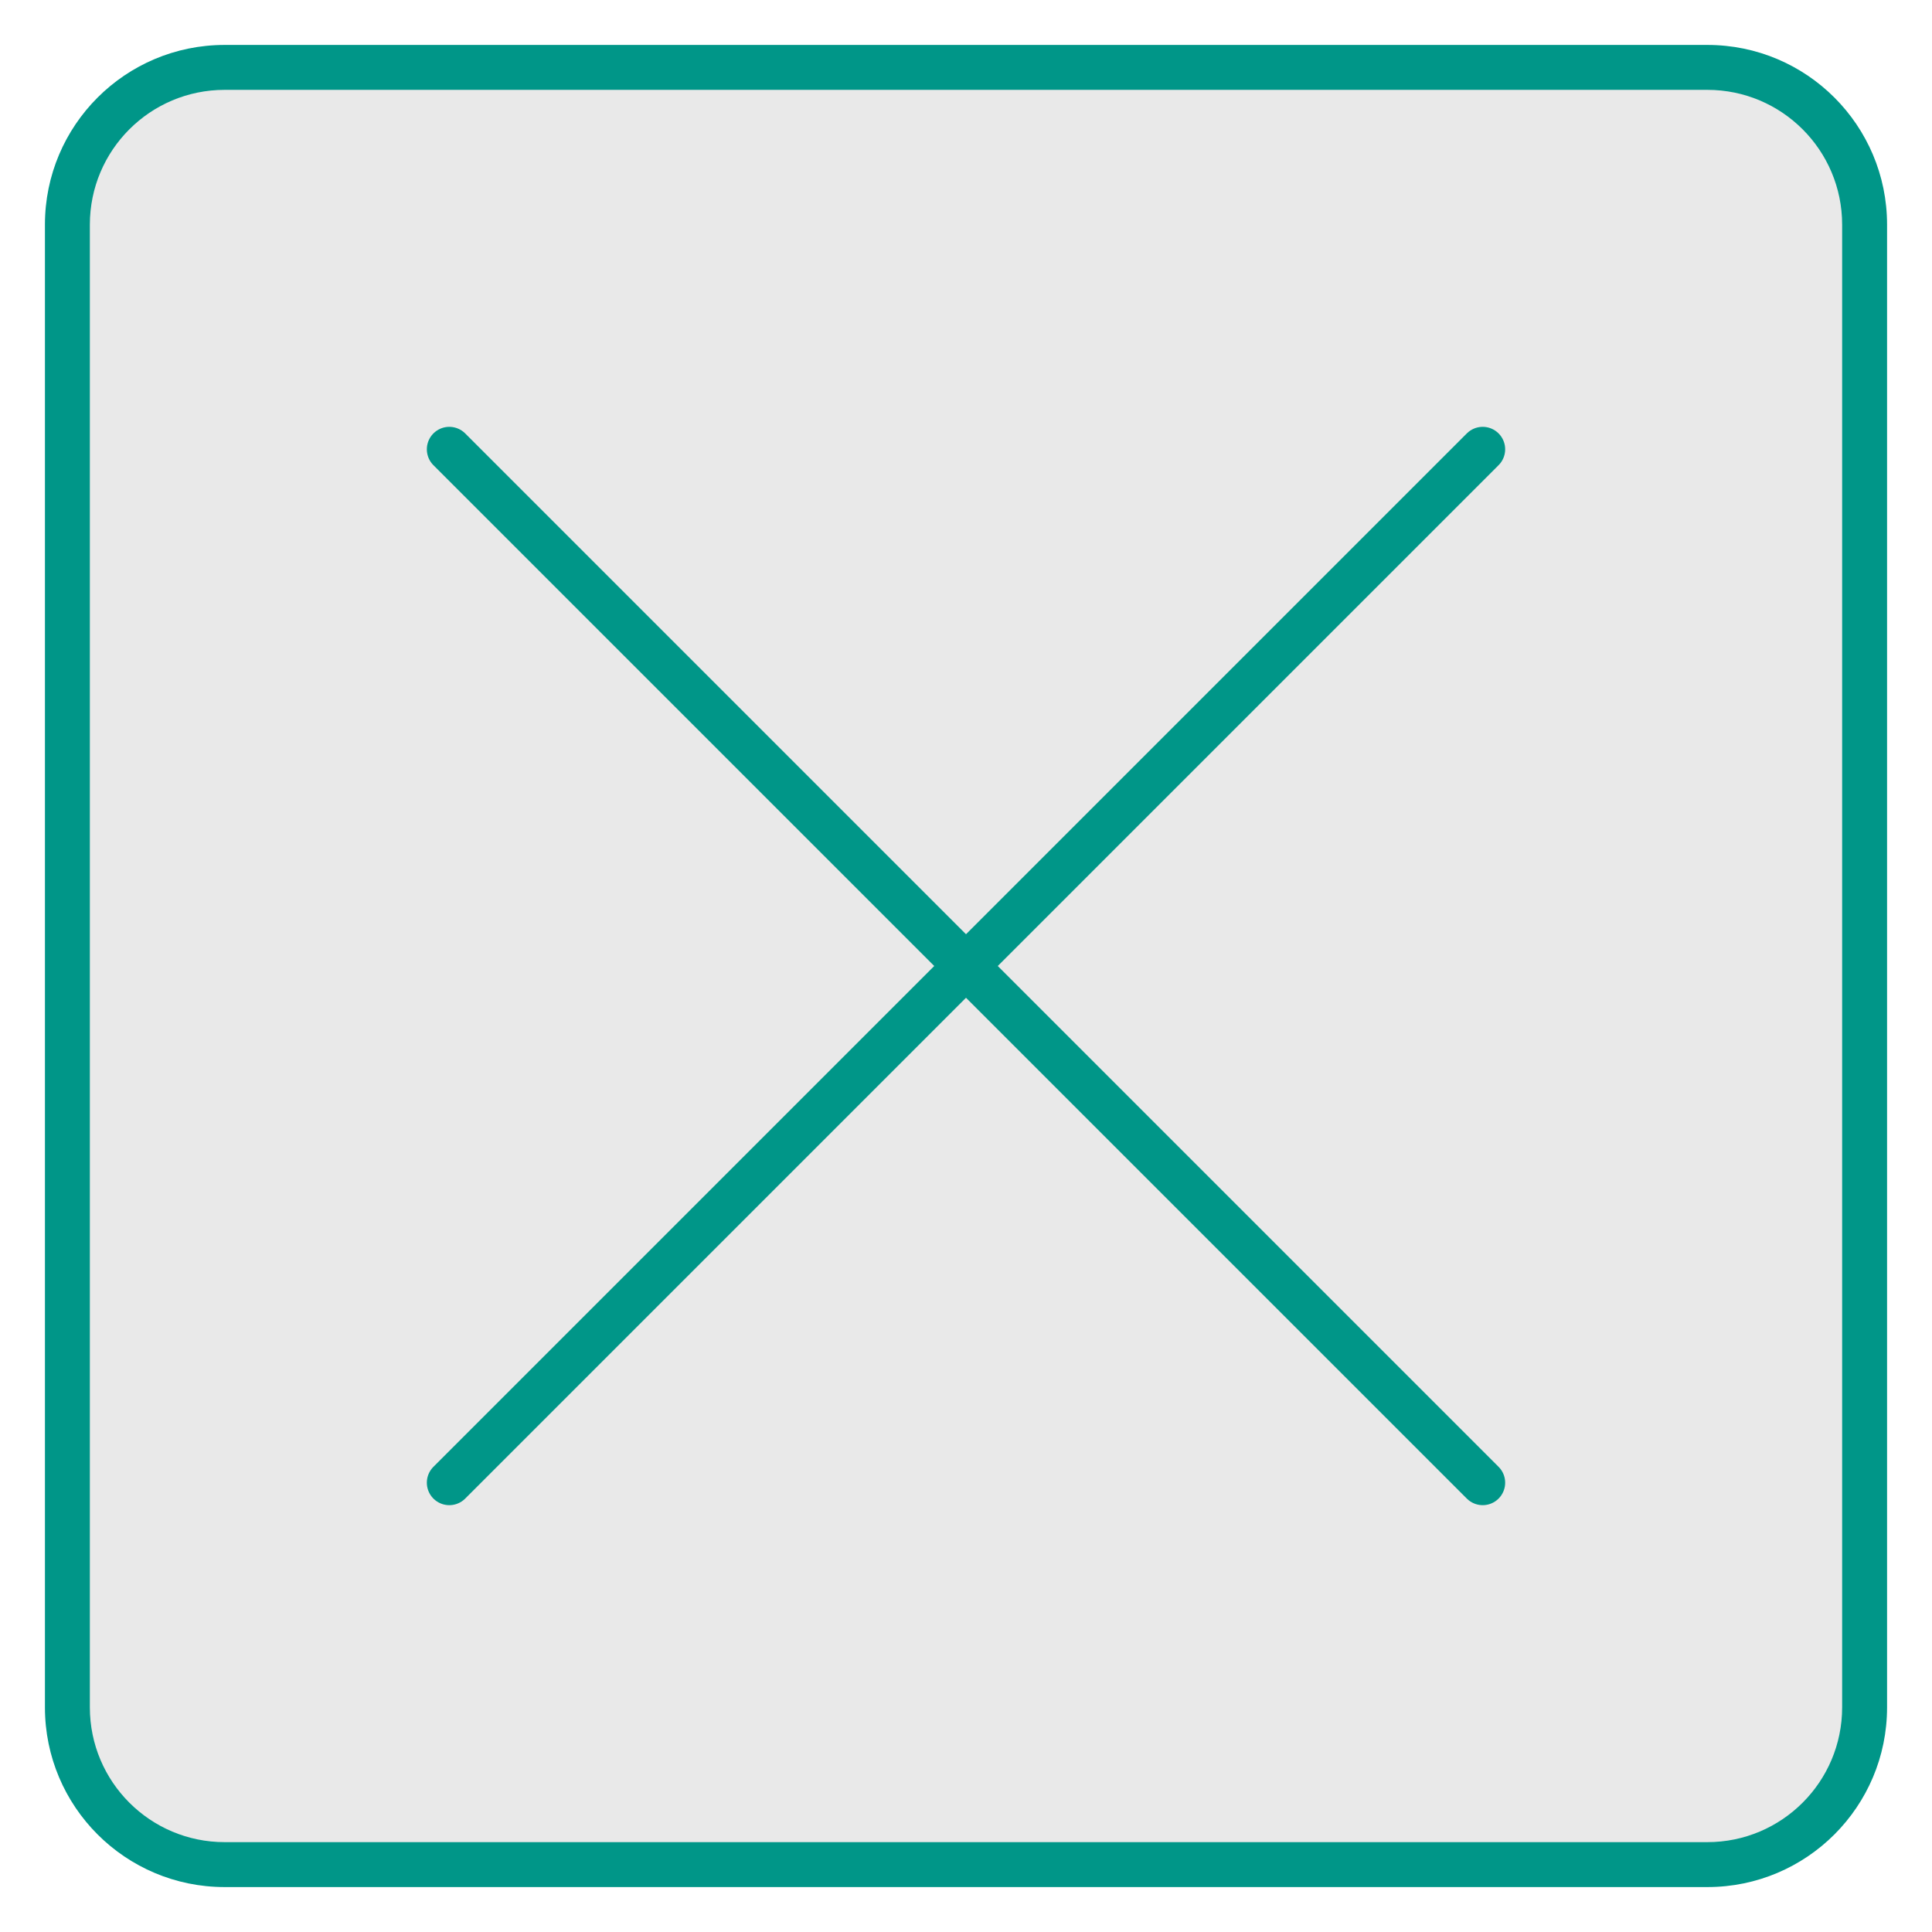
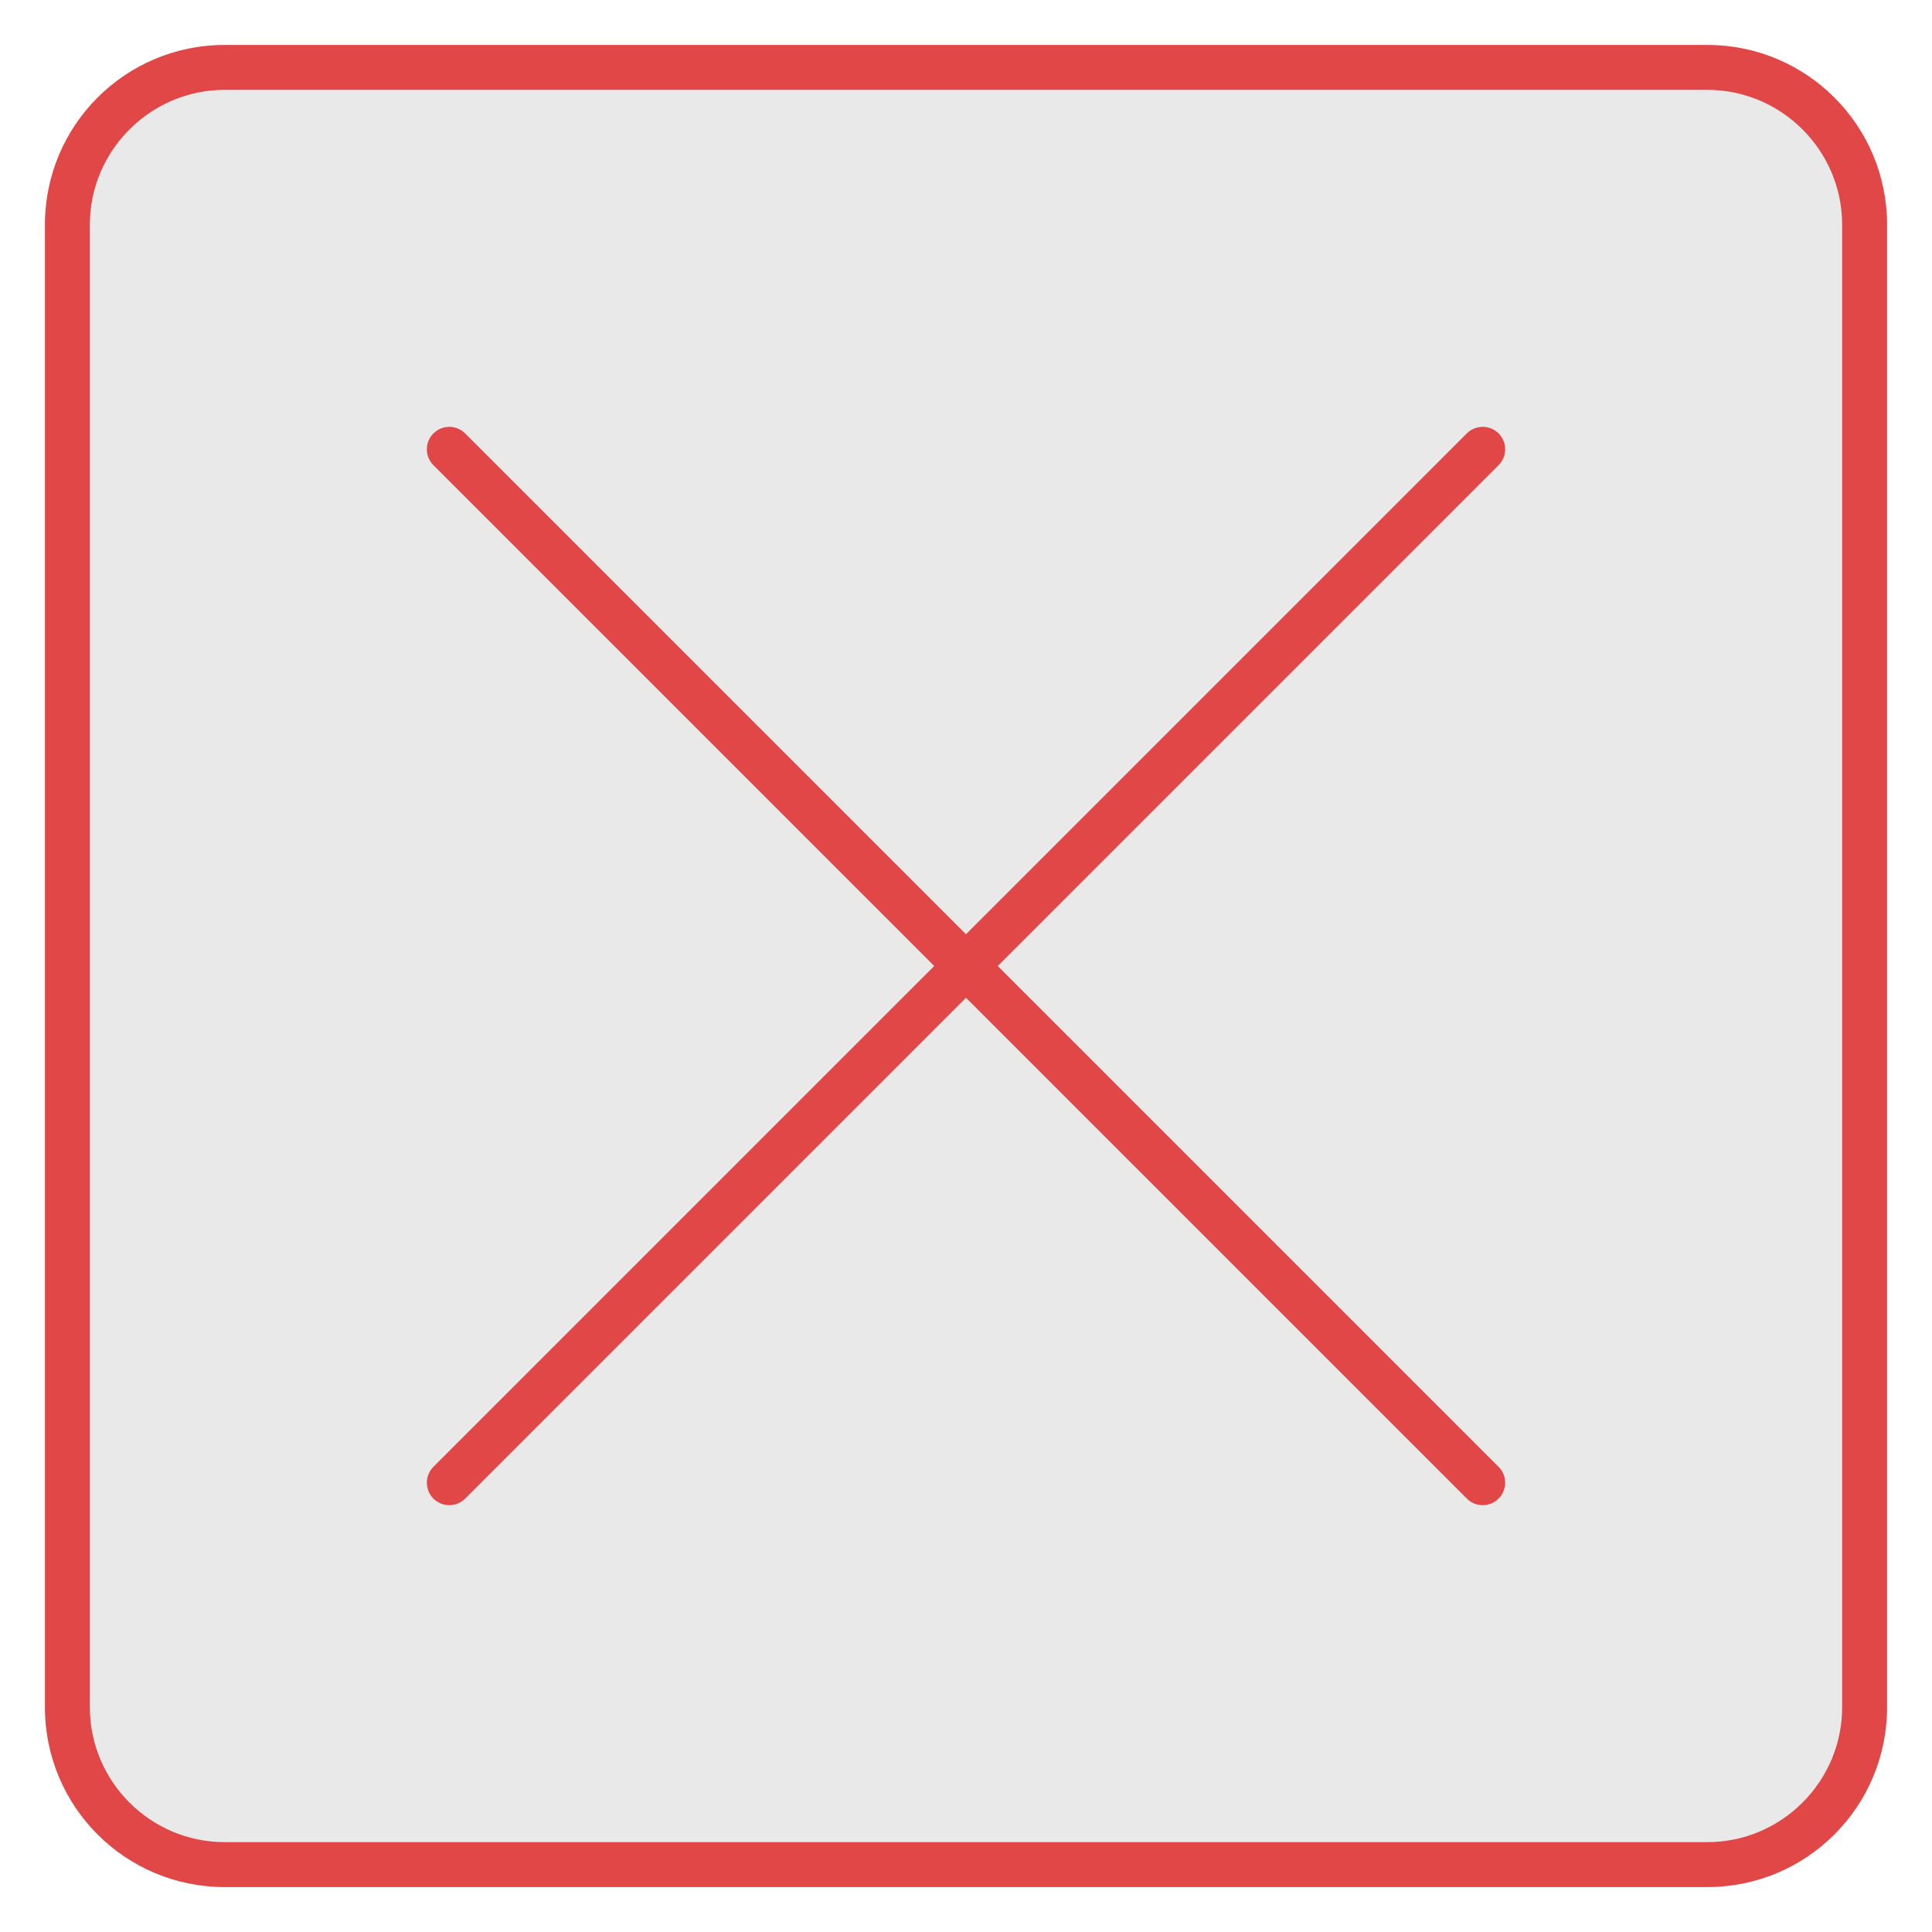
- <svg xmlns="http://www.w3.org/2000/svg" width="43" height="43" viewBox="0 0 43 43">
-   <rect x="1.5" y="1.5" width="40" height="40" rx="3.5" style="fill:#e9e9e9" />
-   <path d="M38,2a3,3,0,0,1,3,3V38a3,3,0,0,1-3,3H5a3,3,0,0,1-3-3V5A3,3,0,0,1,5,2H38m0-1H5A4,4,0,0,0,1,5V38a4,4,0,0,0,4,4H38a4,4,0,0,0,4-4V5a4,4,0,0,0-4-4Z" style="fill:#009688" />
-   <line x1="10" y1="10" x2="33" y2="33" style="fill:none;stroke:#009688;stroke-linecap:round;stroke-linejoin:round" />
-   <line x1="33" y1="10" x2="10" y2="33" style="fill:none;stroke:#009688;stroke-linecap:round;stroke-linejoin:round" />
+ <svg xmlns="http://www.w3.org/2000/svg" id="a" width="43" height="43" viewBox="0 0 43 43">
+   <rect x="1.5" y="1.5" width="40" height="40" rx="3.5" ry="3.5" style="fill:#e9e9e9;" />
+   <path d="M38,2c1.65,0,3,1.35,3,3v33c0,1.65-1.35,3-3,3H5c-1.65,0-3-1.35-3-3V5c0-1.65,1.35-3,3-3h33M38,1H5C2.79,1,1,2.79,1,5v33c0,2.21,1.79,4,4,4h33c2.21,0,4-1.79,4-4V5c0-2.21-1.79-4-4-4h0Z" style="fill:#e14747;" />
+   <line x1="10" y1="10" x2="33" y2="33" style="fill:none; stroke:#e14747; stroke-linecap:round; stroke-linejoin:round;" />
+   <line x1="33" y1="10" x2="10" y2="33" style="fill:none; stroke:#e14747; stroke-linecap:round; stroke-linejoin:round;" />
</svg>
